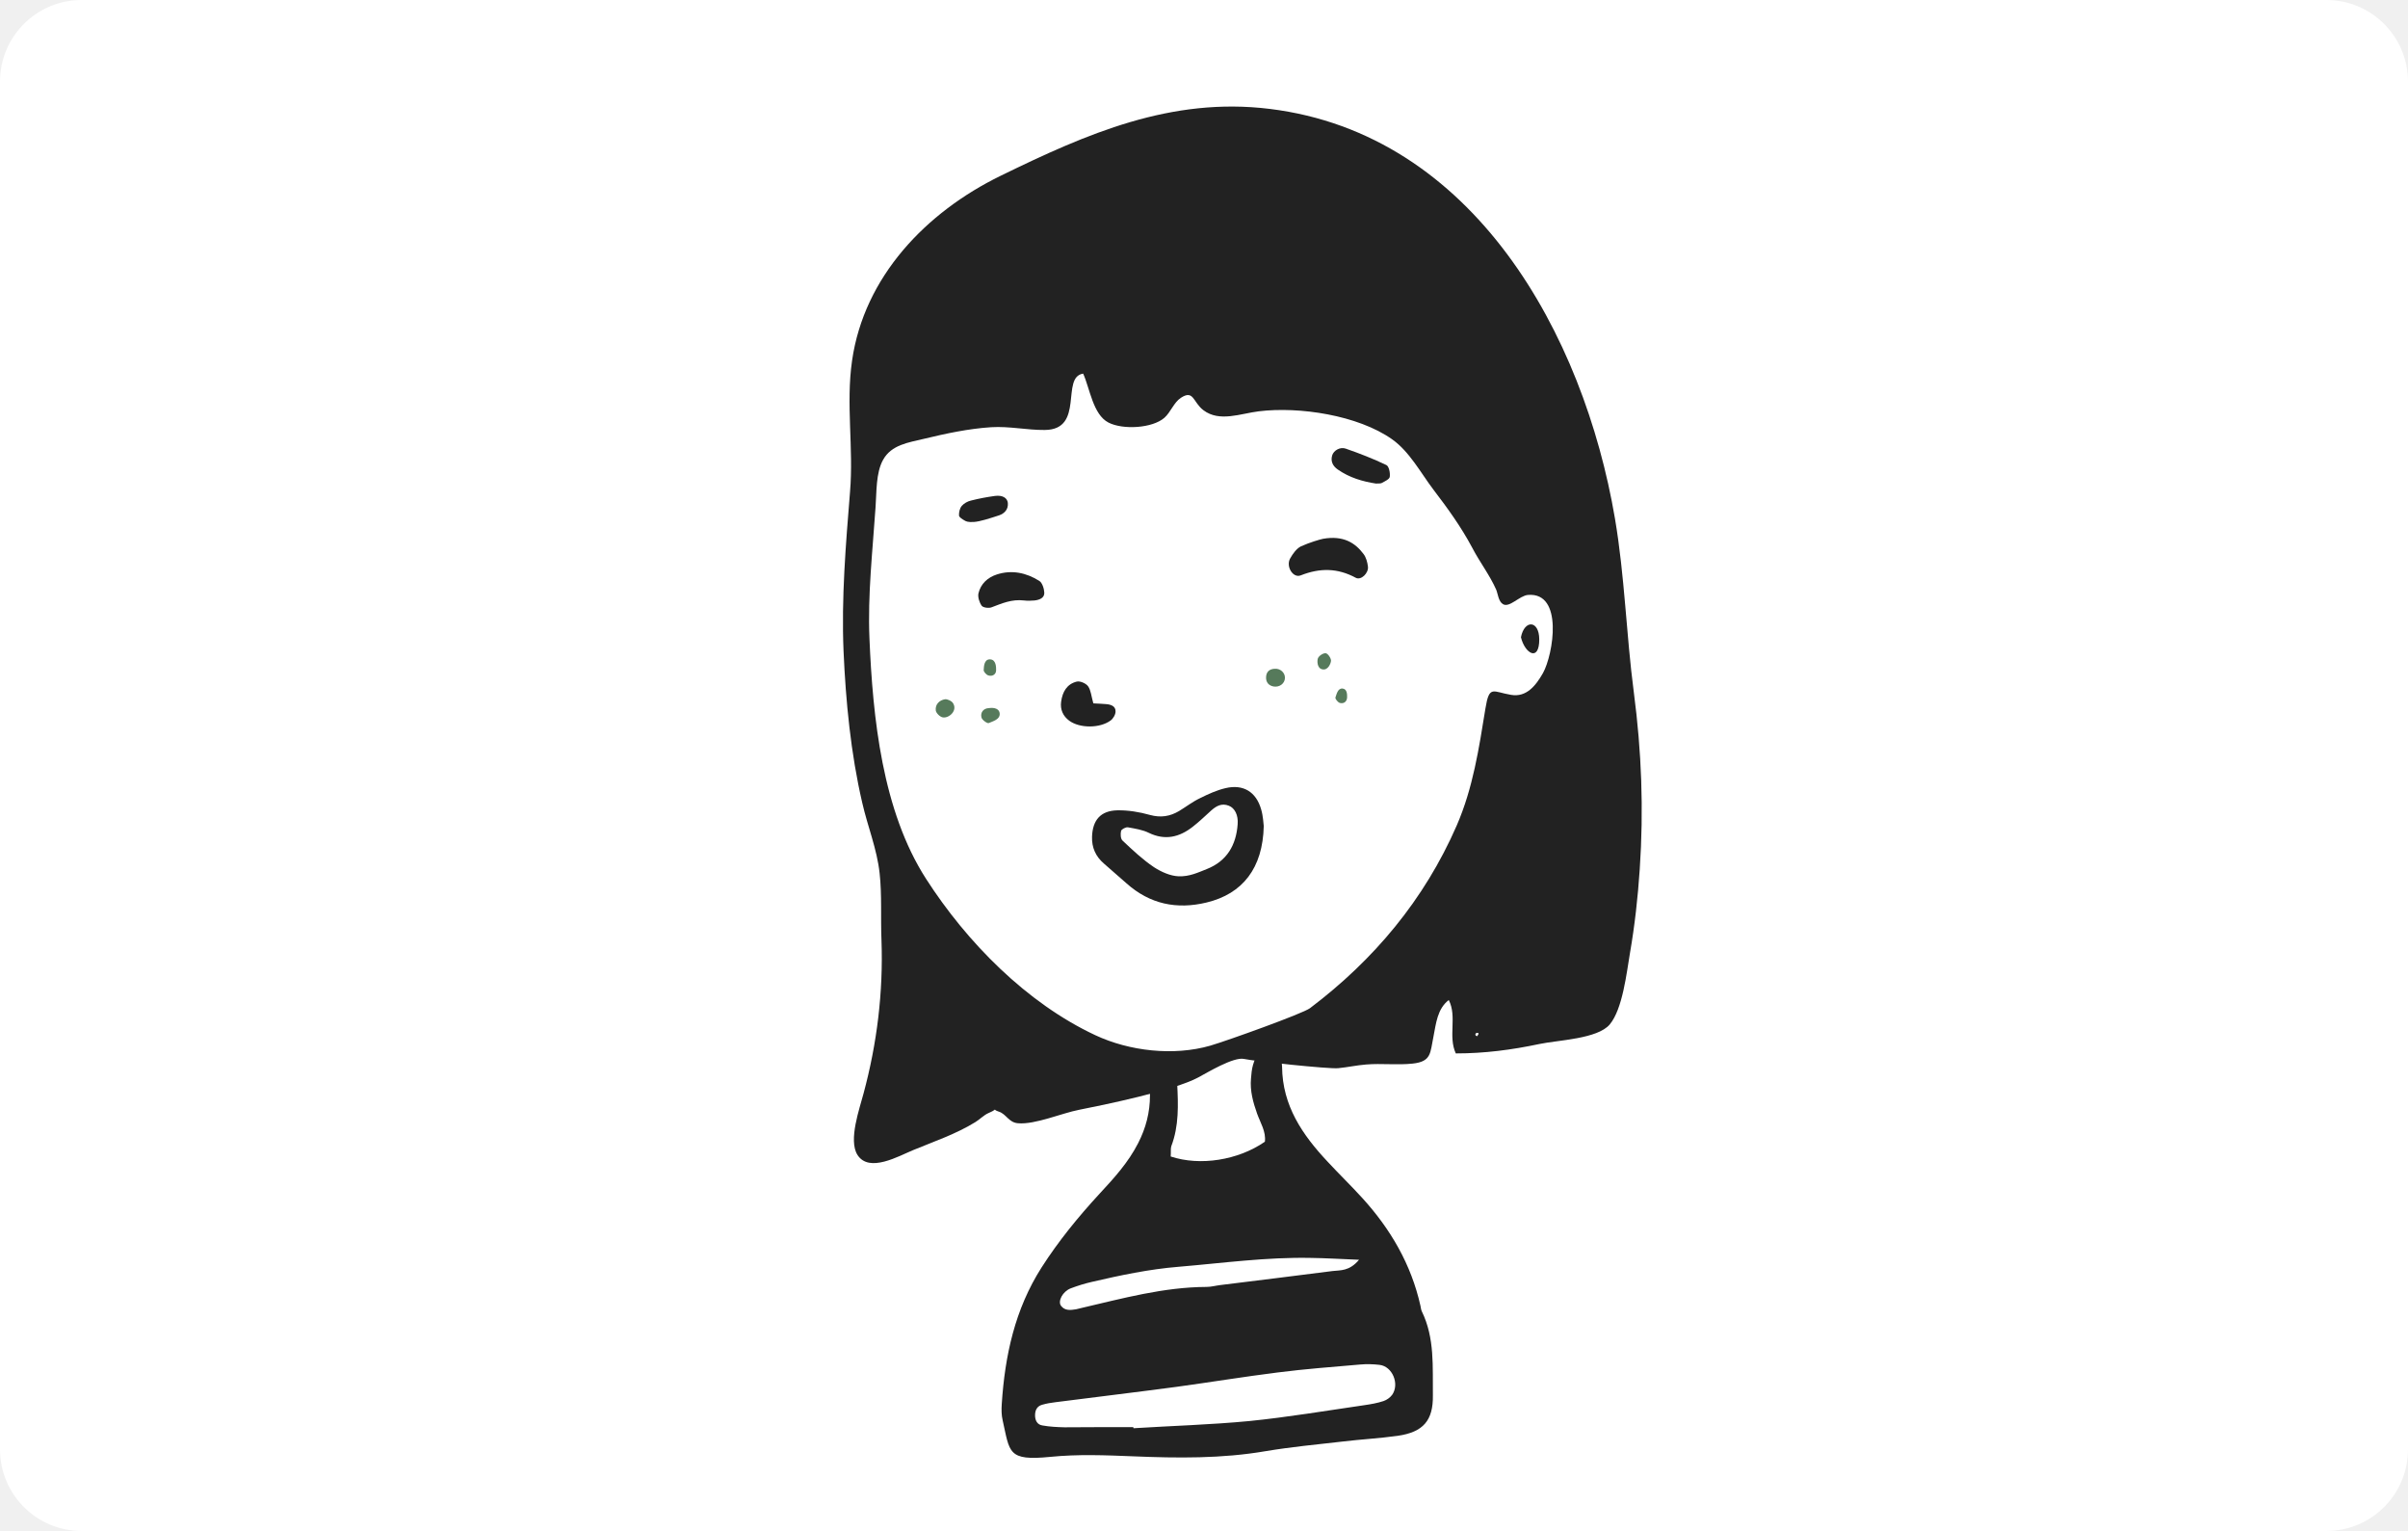
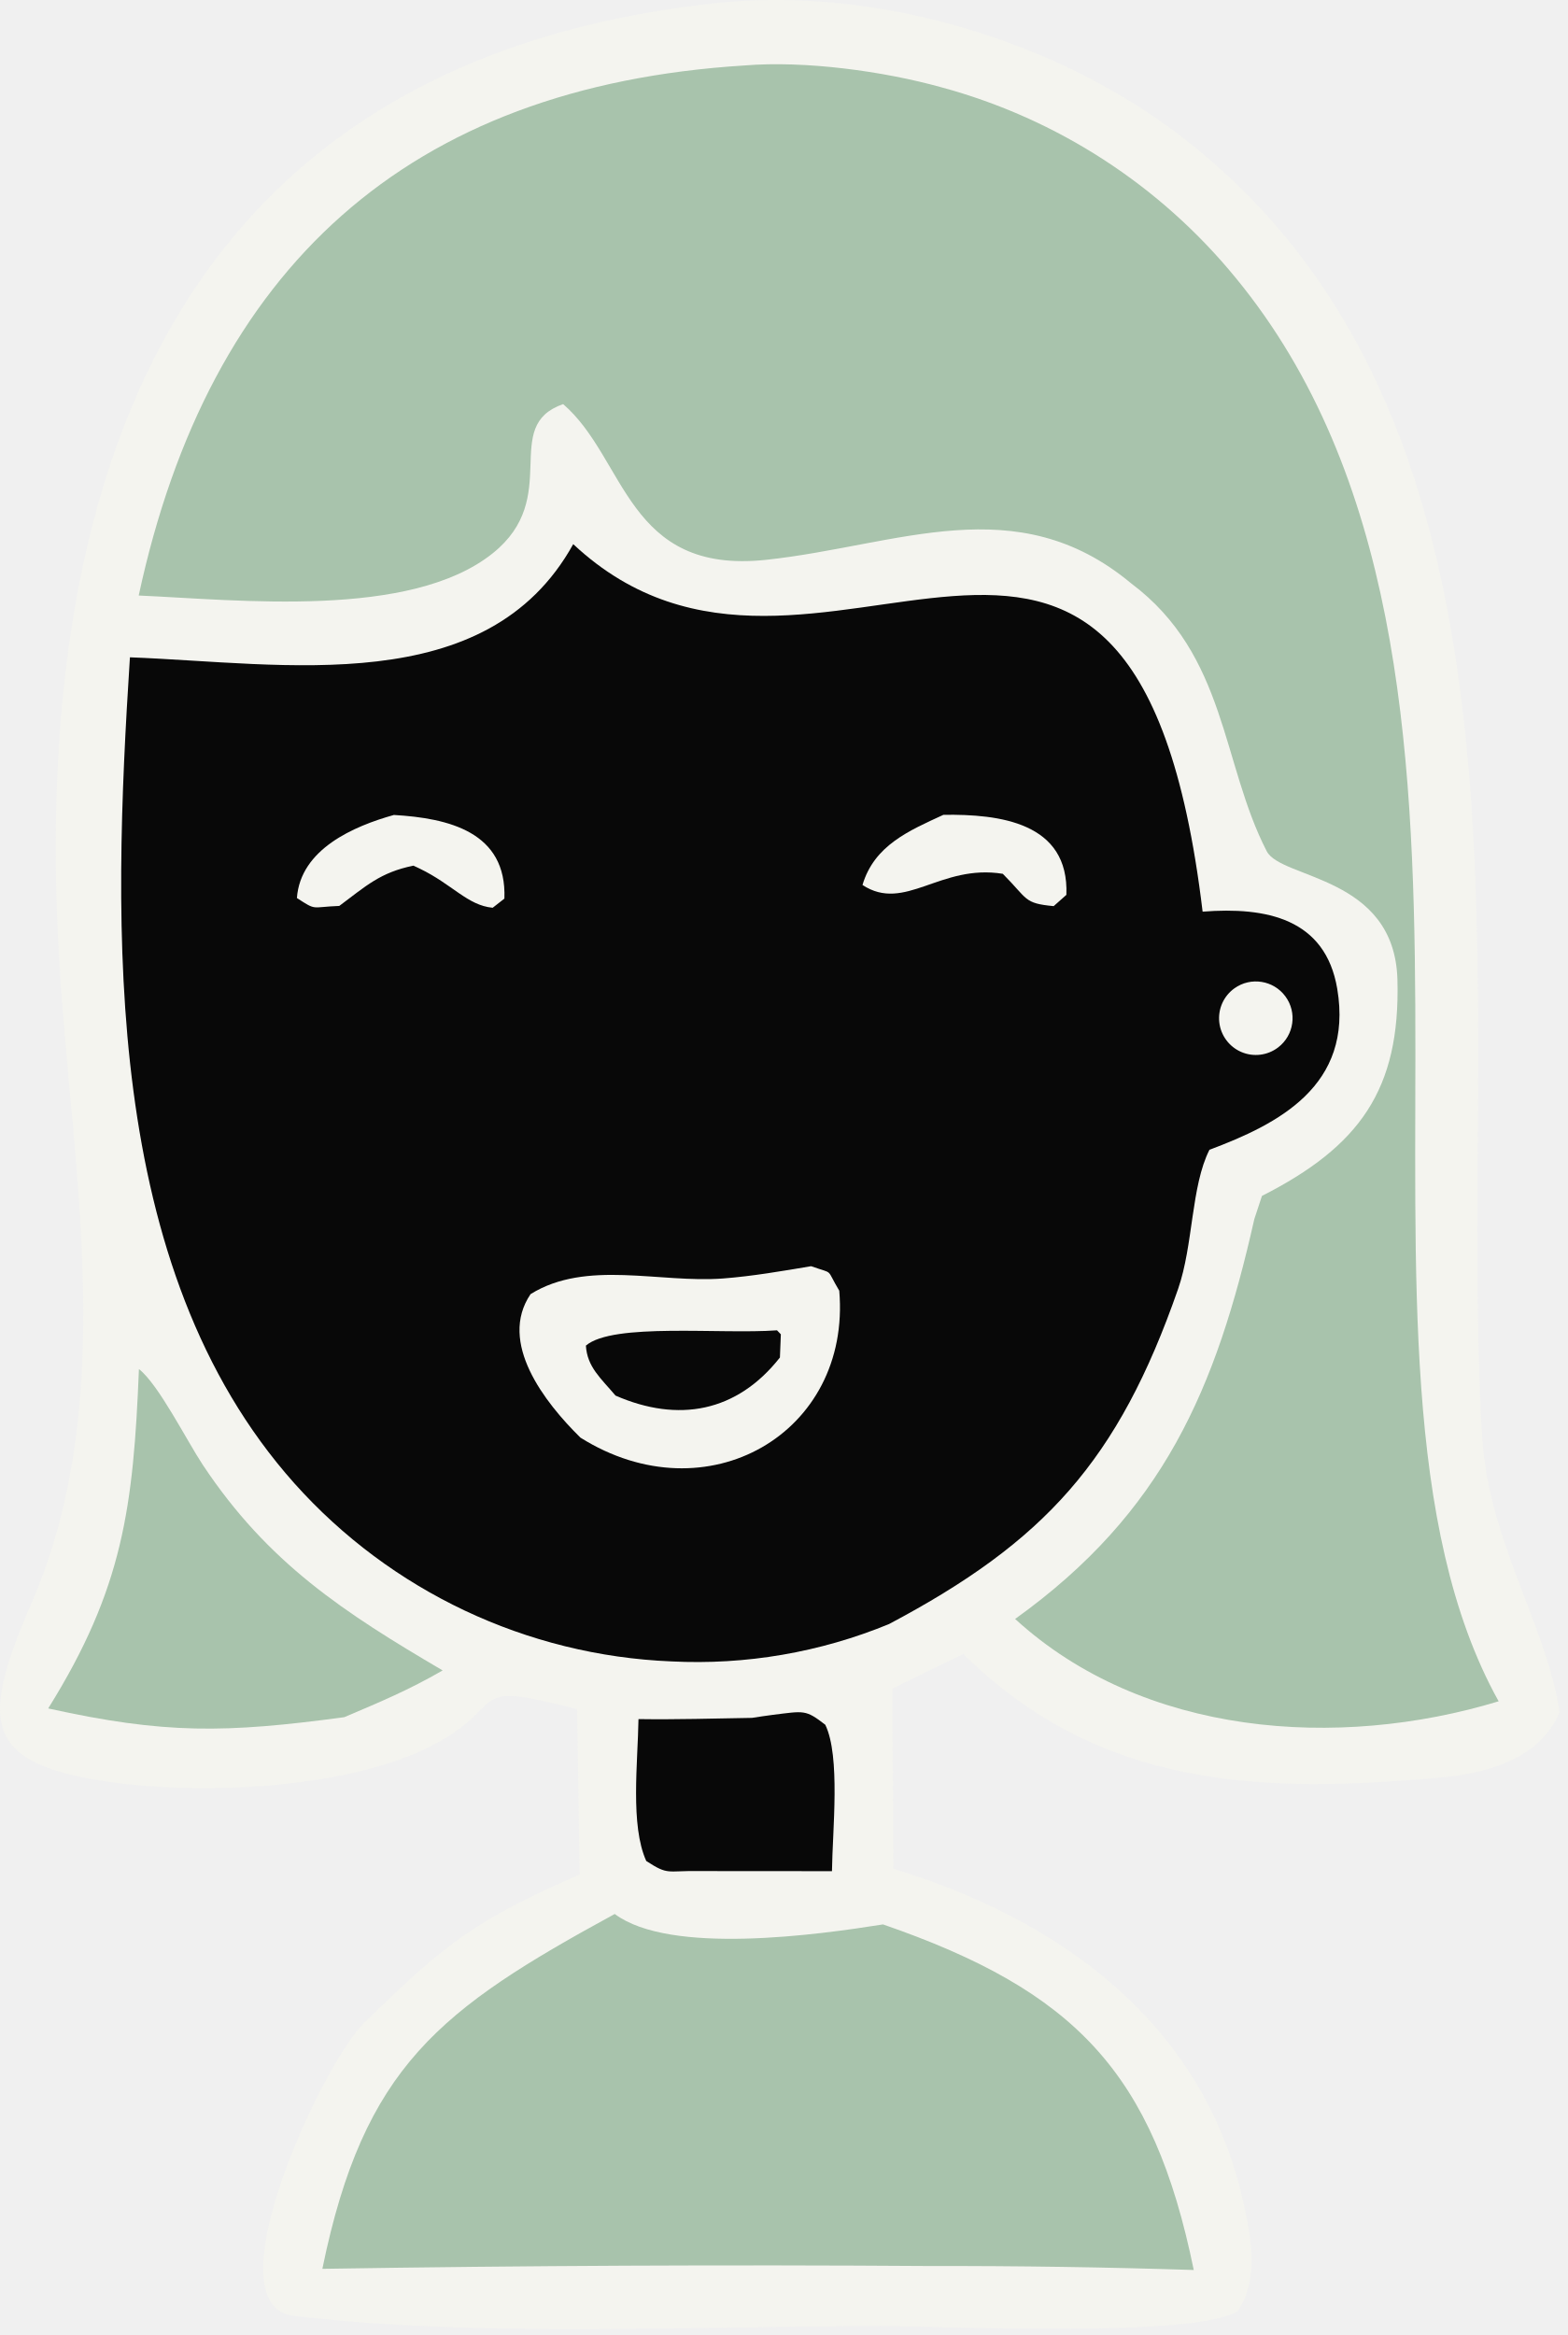
- <svg xmlns="http://www.w3.org/2000/svg" width="236" height="150" viewBox="0 0 236 150" fill="none">
+ <svg xmlns="http://www.w3.org/2000/svg" width="143" height="213" viewBox="0 0 143 213" fill="none">
  <style>
-   .bg { fill: #FFFFFF; }
-   .ink { fill: #222222; }
-   .freckle { fill: #567A5B; }
-   @media (prefers-color-scheme: dark) {
-     .bg { fill: #161716; }
-     .ink { fill: #567A5B; }
-     .freckle { fill: #FFFFFF; }
-   }
+   [fill="#7D967A"] { fill: #A8C3AC; }
+   [stroke="#7D967A"] { stroke: #A8C3AC; }
+   [fill="#F6F3EF"] { fill: #F4F4EF; }
+   [stroke="#F6F3EF"] { stroke: #F4F4EF; }
+   [fill="#0B0B0A"] { fill: #080808; }
+   [stroke="#0B0B0A"] { stroke: #080808; }
</style>
-   <rect class="bg" width="236" height="150" rx="8" />
-   <path d="M123.856 80.931C123.765 85.057 121.789 87.573 118.253 88.424C115.333 89.129 112.703 88.587 110.419 86.559C109.675 85.908 108.932 85.256 108.188 84.605C107.39 83.917 106.991 83.048 107.027 81.981C107.082 80.352 107.862 79.429 109.512 79.392C110.582 79.374 111.67 79.555 112.703 79.845C113.755 80.134 114.662 79.99 115.551 79.465C116.24 79.049 116.893 78.542 117.618 78.198C118.416 77.8 119.25 77.42 120.102 77.221C121.843 76.804 123.113 77.582 123.602 79.302C123.802 79.972 123.82 80.695 123.856 80.931ZM115.478 85.854C116.566 85.908 117.437 85.474 118.271 85.148C120.247 84.37 121.154 82.795 121.299 80.75C121.372 79.863 121.009 79.157 120.429 78.94C119.74 78.668 119.214 78.958 118.706 79.41C118.107 79.953 117.527 80.514 116.874 81.021C115.569 82.035 114.172 82.361 112.595 81.6C111.978 81.293 111.235 81.184 110.546 81.058C110.346 81.021 109.929 81.238 109.875 81.401C109.802 81.709 109.82 82.18 110.02 82.361C110.999 83.284 111.996 84.225 113.102 84.967C113.828 85.437 114.698 85.817 115.478 85.854Z" class="ink" />
-   <path d="M129.677 52.787C131.654 52.443 132.814 53.185 133.63 54.271C133.884 54.597 134.011 55.068 134.066 55.502C134.156 56.136 133.395 56.896 132.869 56.606C131.092 55.647 129.369 55.629 127.483 56.371C126.721 56.678 125.996 55.484 126.449 54.706C126.703 54.253 127.066 53.746 127.501 53.529C128.39 53.131 129.333 52.86 129.677 52.787Z" class="ink" />
-   <path d="M100.372 58.832C99.139 58.687 98.196 59.122 97.181 59.502C96.909 59.61 96.365 59.538 96.219 59.357C95.984 59.031 95.82 58.506 95.893 58.144C96.111 57.203 96.8 56.57 97.707 56.28C99.175 55.81 100.59 56.117 101.859 56.914C102.149 57.095 102.331 57.674 102.349 58.072C102.367 58.597 101.859 58.778 101.388 58.832C101.025 58.868 100.662 58.868 100.372 58.832Z" class="ink" />
-   <path d="M107.154 68.913C107.717 68.949 108.061 68.949 108.406 68.986C108.877 69.022 109.349 69.185 109.331 69.71C109.331 70.017 109.095 70.415 108.841 70.596C107.771 71.375 105.812 71.356 104.797 70.615C104.18 70.162 103.89 69.51 103.999 68.75C104.126 67.791 104.561 67.013 105.54 66.778C105.867 66.705 106.447 66.959 106.647 67.248C106.919 67.646 106.955 68.207 107.154 68.913Z" class="ink" />
-   <path d="M134.845 47.376C133.54 47.177 132.252 46.797 131.11 46C130.638 45.674 130.384 45.204 130.566 44.607C130.711 44.136 131.345 43.756 131.89 43.955C133.25 44.426 134.592 44.95 135.879 45.566C136.133 45.693 136.26 46.344 136.205 46.724C136.169 46.959 135.716 47.158 135.426 47.321C135.281 47.394 135.063 47.358 134.845 47.376Z" class="ink" />
-   <path d="M95.44 51.14C94.878 51.176 94.678 51.086 94.533 50.995C94.315 50.869 94.007 50.688 93.989 50.507C93.971 50.199 94.061 49.801 94.261 49.566C94.479 49.312 94.841 49.113 95.168 49.041C95.948 48.842 96.727 48.697 97.525 48.588C98.269 48.498 98.722 48.787 98.776 49.276C98.831 49.928 98.432 50.308 97.924 50.489C96.981 50.796 96.038 51.104 95.44 51.14Z" class="ink" />
-   <path d="M125.933 66.429C125.914 66.972 125.407 67.352 124.826 67.261C124.337 67.171 124.065 66.845 124.083 66.356C124.101 65.85 124.373 65.56 124.899 65.524C125.479 65.469 125.951 65.904 125.933 66.429Z" class="freckle" />
-   <path d="M93.364 68.836C93.926 69.596 93.001 70.41 92.384 70.284C92.112 70.23 91.75 69.868 91.713 69.614C91.641 69.017 92.058 68.601 92.62 68.51C92.892 68.492 93.255 68.691 93.364 68.836Z" class="freckle" />
-   <path d="M97.97 69.849C98.078 70.501 97.244 70.682 96.9 70.845C96.755 70.899 96.247 70.537 96.192 70.302C96.066 69.813 96.374 69.415 96.882 69.379C97.154 69.343 97.861 69.288 97.97 69.849Z" class="freckle" />
-   <path d="M129.596 65.578C129.052 65.469 129.088 64.709 129.16 64.51C129.251 64.257 129.686 63.967 129.94 64.004C130.158 64.04 130.466 64.51 130.448 64.746C130.43 64.999 130.158 65.705 129.596 65.578Z" class="freckle" />
-   <path d="M131.572 67.46C132.044 67.496 132.026 68.076 132.026 68.293C132.026 68.709 131.736 68.981 131.318 68.872C131.119 68.818 130.829 68.456 130.883 68.329C130.992 68.04 131.101 67.424 131.572 67.46Z" class="freckle" />
-   <path d="M97.027 64.601C97.643 64.619 97.625 65.397 97.625 65.669C97.625 66.085 97.244 66.302 96.863 66.175C96.664 66.121 96.374 65.795 96.41 65.632C96.428 65.361 96.428 64.583 97.027 64.601Z" class="freckle" />
-   <path d="M114.736 113.309C117.619 114.269 121.355 113.671 123.966 111.862C124.093 110.884 123.531 110.015 123.204 109.111C122.805 107.988 122.497 106.866 122.606 105.672C122.642 105.219 122.678 104.767 122.805 104.332C123.059 103.355 123.73 102.722 124.419 102.722C125.108 102.722 125.634 103.373 125.652 104.532C125.689 108.332 127.647 111.192 130.113 113.816C131.22 115.011 132.398 116.151 133.486 117.345C136.279 120.404 138.31 123.879 139.217 127.951C139.253 128.132 139.271 128.313 139.344 128.476C140.631 131.101 140.396 133.924 140.432 136.711C140.468 139.173 139.489 140.313 136.986 140.675C135.191 140.928 133.378 141.019 131.582 141.236C129.062 141.525 126.541 141.761 124.057 142.177C119.741 142.919 115.407 142.865 111.054 142.684C108.334 142.575 105.65 142.467 102.93 142.738C98.741 143.154 98.977 142.304 98.27 139.173C98.143 138.648 98.143 138.087 98.179 137.562C98.487 132.82 99.467 128.277 102.078 124.187C103.746 121.581 105.687 119.21 107.772 116.947C109.187 115.427 110.583 113.889 111.544 112.006C112.306 110.522 112.705 108.984 112.705 107.319C112.705 106.504 112.741 105.69 112.832 104.894C112.904 104.278 113.357 103.952 113.956 103.916C114.572 103.898 114.971 104.296 115.153 104.839C115.298 105.256 115.352 105.726 115.37 106.16C115.479 108.242 115.552 110.323 114.79 112.314C114.717 112.585 114.772 112.875 114.736 113.309ZM111.073 139.824C111.073 139.86 111.073 139.897 111.091 139.933C114.881 139.697 118.671 139.589 122.461 139.227C126.233 138.847 129.986 138.213 133.74 137.67C134.357 137.58 134.992 137.471 135.59 137.272C135.916 137.164 136.243 136.928 136.442 136.657C137.186 135.589 136.46 133.87 135.209 133.725C134.593 133.652 133.94 133.634 133.323 133.689C130.621 133.924 127.919 134.123 125.235 134.467C121.917 134.883 118.616 135.426 115.298 135.879C111.363 136.403 107.409 136.874 103.456 137.381C103.003 137.435 102.568 137.507 102.132 137.634C101.625 137.779 101.443 138.177 101.443 138.666C101.443 139.173 101.661 139.589 102.169 139.661C102.876 139.788 103.601 139.824 104.327 139.842C106.539 139.824 108.806 139.824 111.073 139.824ZM133.196 123.427C131.347 123.354 129.914 123.264 128.481 123.246C124.129 123.155 119.831 123.752 115.515 124.114C112.614 124.35 109.803 124.947 106.992 125.599C106.285 125.761 105.596 125.979 104.925 126.232C104.145 126.54 103.656 127.481 103.982 127.933C104.363 128.44 104.925 128.368 105.469 128.277C105.65 128.241 105.814 128.187 105.995 128.15C110.039 127.209 114.047 126.105 118.254 126.087C118.707 126.087 119.142 125.96 119.596 125.906C123.259 125.454 126.94 125.001 130.603 124.531C131.365 124.44 132.235 124.567 133.196 123.427Z" class="ink" />
-   <path d="M142.679 103.21C141.9 101.527 142.824 99.627 141.99 97.98C140.866 98.831 140.739 100.296 140.485 101.582C140.159 103.156 140.304 104.007 138.454 104.206C136.949 104.369 135.389 104.17 133.884 104.296C132.959 104.369 132.071 104.568 131.146 104.658C130.257 104.749 122.913 103.971 121.934 103.753C120.9 103.518 118.289 105.111 117.437 105.563C115.061 106.848 108.007 108.296 105.776 108.731C104.072 109.056 101.46 110.197 99.774 110.052C98.849 109.979 98.631 109.147 97.888 108.912C96.891 108.586 98.287 108.459 96.836 109.074C96.455 109.237 95.929 109.744 95.585 109.943C93.717 111.101 91.523 111.844 89.51 112.676C88.095 113.255 85.176 114.956 84.033 113.147C83.127 111.699 84.251 108.604 84.632 107.138C85.956 102.233 86.572 97.202 86.391 92.134C86.3 89.962 86.445 87.7 86.209 85.564C85.956 83.193 85.031 80.967 84.505 78.65C83.38 73.818 82.891 68.732 82.673 63.791C82.456 58.561 82.891 53.385 83.308 48.19C83.671 43.901 82.891 39.611 83.507 35.34C84.686 27.105 90.761 20.789 98.069 17.223C106.52 13.097 114.771 9.477 124.454 10.671C144.438 13.133 155.21 32.77 158.275 50.796C159.236 56.443 159.381 62.162 160.125 67.827C160.886 73.637 161.104 79.284 160.705 85.166C160.523 87.917 160.215 90.686 159.744 93.401C159.417 95.301 159.036 98.849 157.767 100.369C156.57 101.799 152.653 101.907 150.876 102.287C148.138 102.867 145.472 103.21 142.679 103.21ZM106.157 36.607C103.927 36.933 106.338 42.091 102.403 42.127C100.644 42.145 98.94 41.747 97.144 41.856C94.914 42 92.72 42.471 90.543 42.996C89.038 43.358 87.37 43.575 86.554 45.041C85.829 46.326 85.919 48.245 85.81 49.692C85.52 53.982 85.031 58.253 85.212 62.542C85.538 70.307 86.463 79.429 90.761 86.107C94.751 92.315 100.608 98.269 107.336 101.419C110.691 102.993 115.025 103.482 118.615 102.45C120.284 101.962 127.701 99.301 128.39 98.776C134.646 94.052 139.597 88.152 142.77 80.876C144.366 77.203 144.946 73.329 145.581 69.42C145.962 67.067 146.306 67.791 148.102 68.081C149.589 68.334 150.513 67.194 151.221 65.945C152.236 64.117 153.252 58 149.752 58.289C148.918 58.362 147.938 59.574 147.304 59.194C146.85 58.923 146.814 58.199 146.633 57.764C145.998 56.335 145.019 55.068 144.293 53.674C143.205 51.629 141.881 49.801 140.485 47.973C139.234 46.326 138.146 44.245 136.423 43.032C133.086 40.679 127.32 39.81 123.366 40.299C121.589 40.516 119.522 41.385 117.944 40.191C116.911 39.412 117.001 38.145 115.732 38.978C115.043 39.43 114.735 40.39 114.118 40.933C112.939 41.964 110.056 42.127 108.641 41.403C107.118 40.625 106.81 38.037 106.157 36.607ZM144.656 101.22C144.547 101.364 144.583 101.473 144.765 101.527C144.982 101.256 144.946 101.147 144.656 101.22Z" class="ink" />
-   <path d="M149.063 62.434C149.407 60.696 150.84 60.751 150.858 62.633C150.858 64.895 149.443 64.027 149.063 62.434Z" class="ink" />
+   <path d="M65.272 0.289C79.672 -1.26 95.906 3.516 107.324 12.115C142.889 38.899 132.792 92.297 135.231 131.193C135.821 140.618 141.175 148.495 142.279 156.175C140.61 160.27 135.948 161.715 131.849 162.101C115.152 163.674 100.395 163.2 87.876 150.876L81.406 154.034L81.511 170.472C96.606 175.066 109.751 184.471 113.414 200.817C114.17 204.189 114.872 207.922 112.914 210.828C108.969 213.276 86.432 212.205 80.699 212.184C63.243 212.166 43.782 213.257 26.804 211.255C19.075 210.344 29.431 188.231 33.211 184.536C40.596 177.318 43.291 175.187 52.876 170.997L52.66 155.916C41.726 153.057 46.937 155.712 38.632 159.615C31.058 163.174 18.299 163.743 10.03 162.558C-1.475 160.908 -1.711 157.184 2.508 147.073C10.43 129.642 7.112 109.911 5.663 91.428C2.162 46.782 13.743 5.886 65.272 0.289Z" fill="#F6F3EF" />
+   <path d="M52.296 49.637C74.415 70.319 103.391 30.421 109.716 83.162C115.513 82.71 120.92 83.777 122 90.209C123.488 99.075 116.565 102.552 110.34 104.883C108.655 108.208 108.873 113.574 107.479 117.579C102.012 133.292 95.265 140.645 81.105 148.148C74.816 150.736 68.033 151.899 61.241 151.554C48.055 151.01 35.651 145.15 26.856 135.31C9.284 115.603 10.27 84.647 11.853 59.961C25.95 60.488 44.418 63.862 52.296 49.637Z" fill="#0B0B0A" />
+   <path d="M73.996 115.504C76.168 116.273 75.292 115.61 76.567 117.74C77.679 130.719 64.5 138.392 52.951 131.139C49.678 127.917 45.423 122.455 48.404 118.051C53.501 114.88 60.179 117.068 65.982 116.622C68.63 116.418 71.375 115.946 73.996 115.504Z" fill="#F6F3EF" />
+   <path d="M70.887 121.352L71.238 121.716L71.153 123.832C67.217 128.835 61.871 129.799 56.155 127.306C54.831 125.737 53.567 124.706 53.452 122.747C55.92 120.633 65.756 121.732 70.887 121.352Z" fill="#0B0B0A" />
+   <path d="M35.936 74.341C40.909 74.634 46.246 75.879 46.017 81.972L44.948 82.806C42.648 82.591 41.281 80.674 38.273 79.226L37.719 78.965C34.687 79.583 33.394 80.82 30.954 82.639C28.333 82.738 28.92 83.108 27.087 81.918C27.414 77.451 32.292 75.357 35.936 74.341Z" fill="#F6F3EF" />
+   <path d="M86.07 74.328C91.156 74.255 97.548 75.012 97.287 81.629L96.128 82.658C93.37 82.398 93.805 82.031 91.487 79.709C85.764 78.783 82.561 83.267 78.686 80.729C79.76 77.11 82.933 75.775 86.07 74.328Z" fill="#F6F3EF" />
+   <path d="M112.62 90.154C114.11 89.089 116.179 89.416 117.267 90.889C118.355 92.362 118.06 94.436 116.605 95.547C115.643 96.282 114.359 96.441 113.247 95.963C112.134 95.485 111.366 94.445 111.236 93.241C111.106 92.038 111.635 90.858 112.62 90.154Z" fill="#F6F3EF" />
+   <path d="M67.915 5.972C73.42 5.516 80.578 6.487 85.866 7.959C96.43 10.81 105.834 16.9 112.758 25.373C142.072 61.09 119.085 123.497 136.723 155.194C122.015 159.653 104.287 158.369 92.611 147.682C106.154 137.969 110.952 126.675 114.434 111.204L115.13 109.092C124.019 104.574 127.761 99.415 127.49 89.372C127.233 79.856 116.889 80.221 115.562 77.645C111.426 69.617 111.931 59.765 103.208 53.225C92.718 44.472 81.951 49.771 69.899 51.067C57.165 52.436 57.141 41.822 51.375 36.863C45.594 38.875 51.348 45.351 44.951 50.472C37.437 56.487 21.794 54.726 12.655 54.324C19.086 24.46 37.184 7.891 67.915 5.972Z" fill="#7D967A" />
+   <path d="M56.082 174.594C61.146 178.388 74.69 176.48 80.559 175.546C98.084 181.61 105.214 189.045 108.908 207.07C100.915 206.813 92.919 206.692 84.922 206.708C66.417 206.581 47.912 206.667 29.409 206.964C33.202 188.473 40.116 183.301 56.082 174.594Z" fill="#7D967A" />
+   <path d="M12.675 124.887C14.467 126.286 17.021 131.391 18.497 133.618C24.451 142.601 31.405 147.105 40.383 152.378C37.23 154.195 34.748 155.22 31.41 156.642C20.544 158.107 15.024 158.193 4.397 155.844C11.239 144.881 12.168 137.433 12.675 124.887Z" fill="#7D967A" />
+   <path d="M68.615 156.705C69.243 156.604 69.872 156.513 70.503 156.43C73.386 156.075 73.483 155.934 75.292 157.333C76.691 160.218 75.948 166.965 75.902 170.689L63.73 170.68C60.822 170.629 61.005 171.092 58.959 169.761C57.484 166.503 58.192 160.782 58.25 156.817C61.652 156.869 65.199 156.762 68.615 156.705Z" fill="#0B0B0A" />
</svg>
